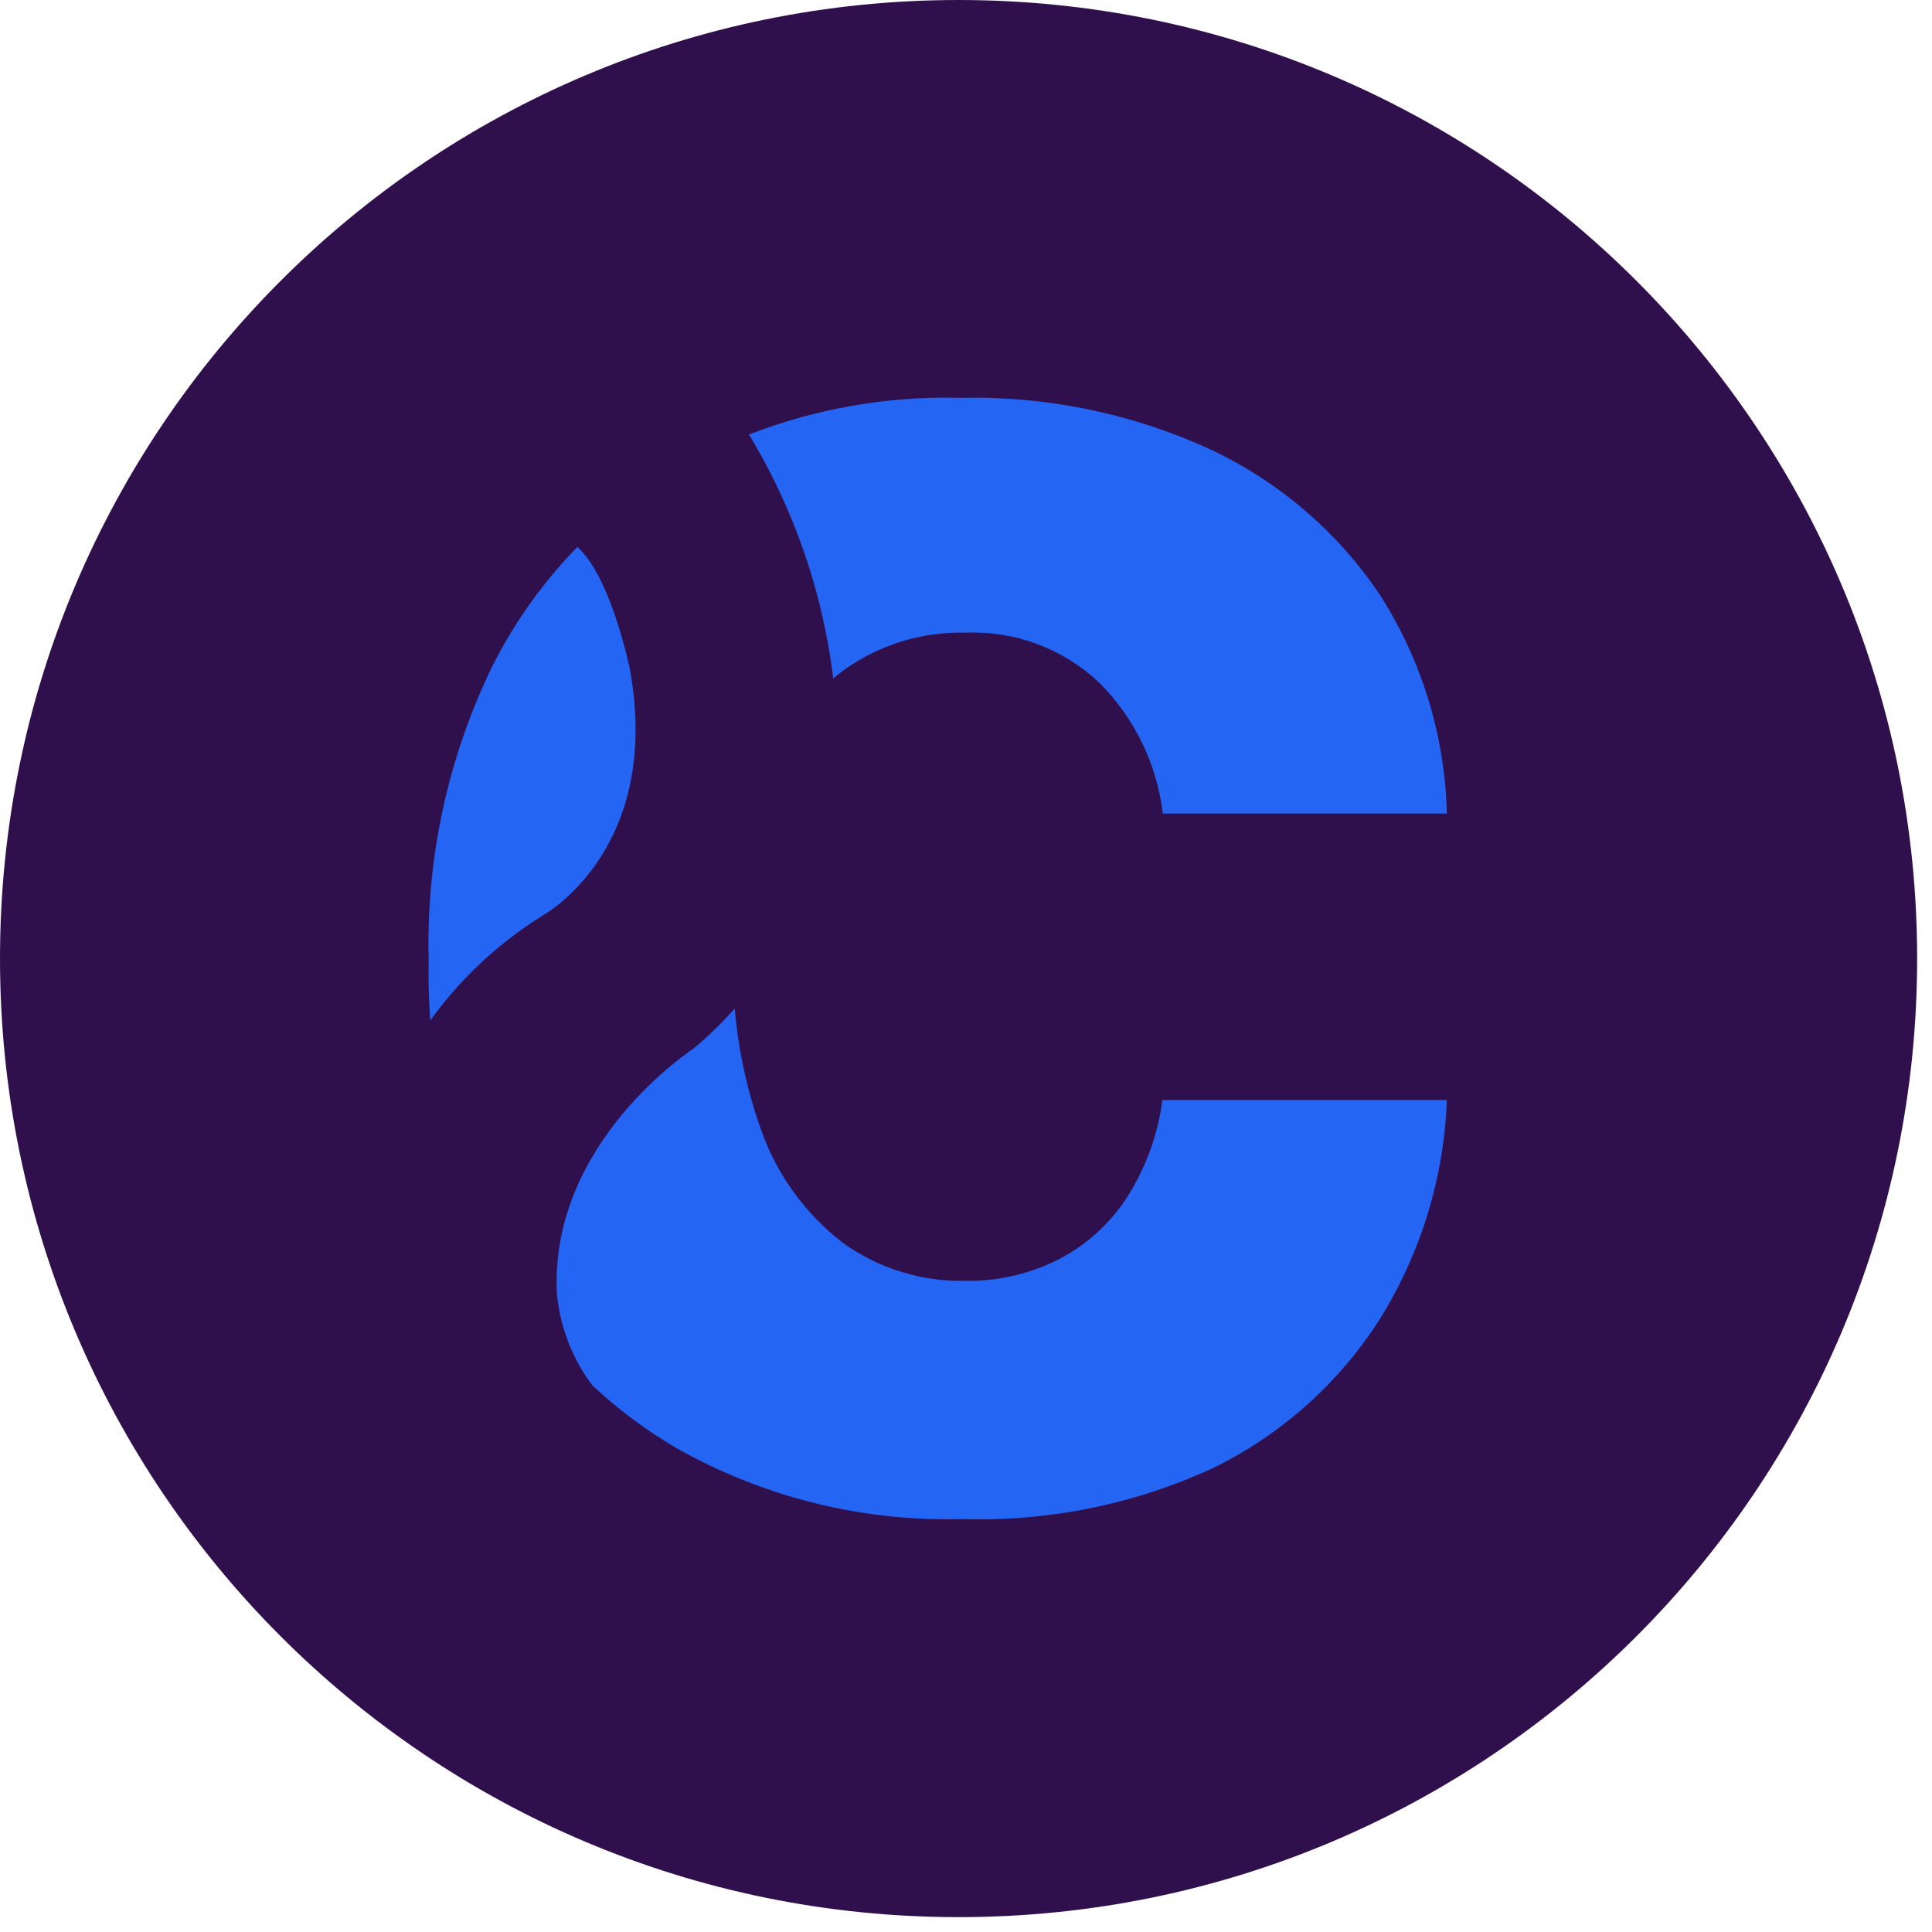
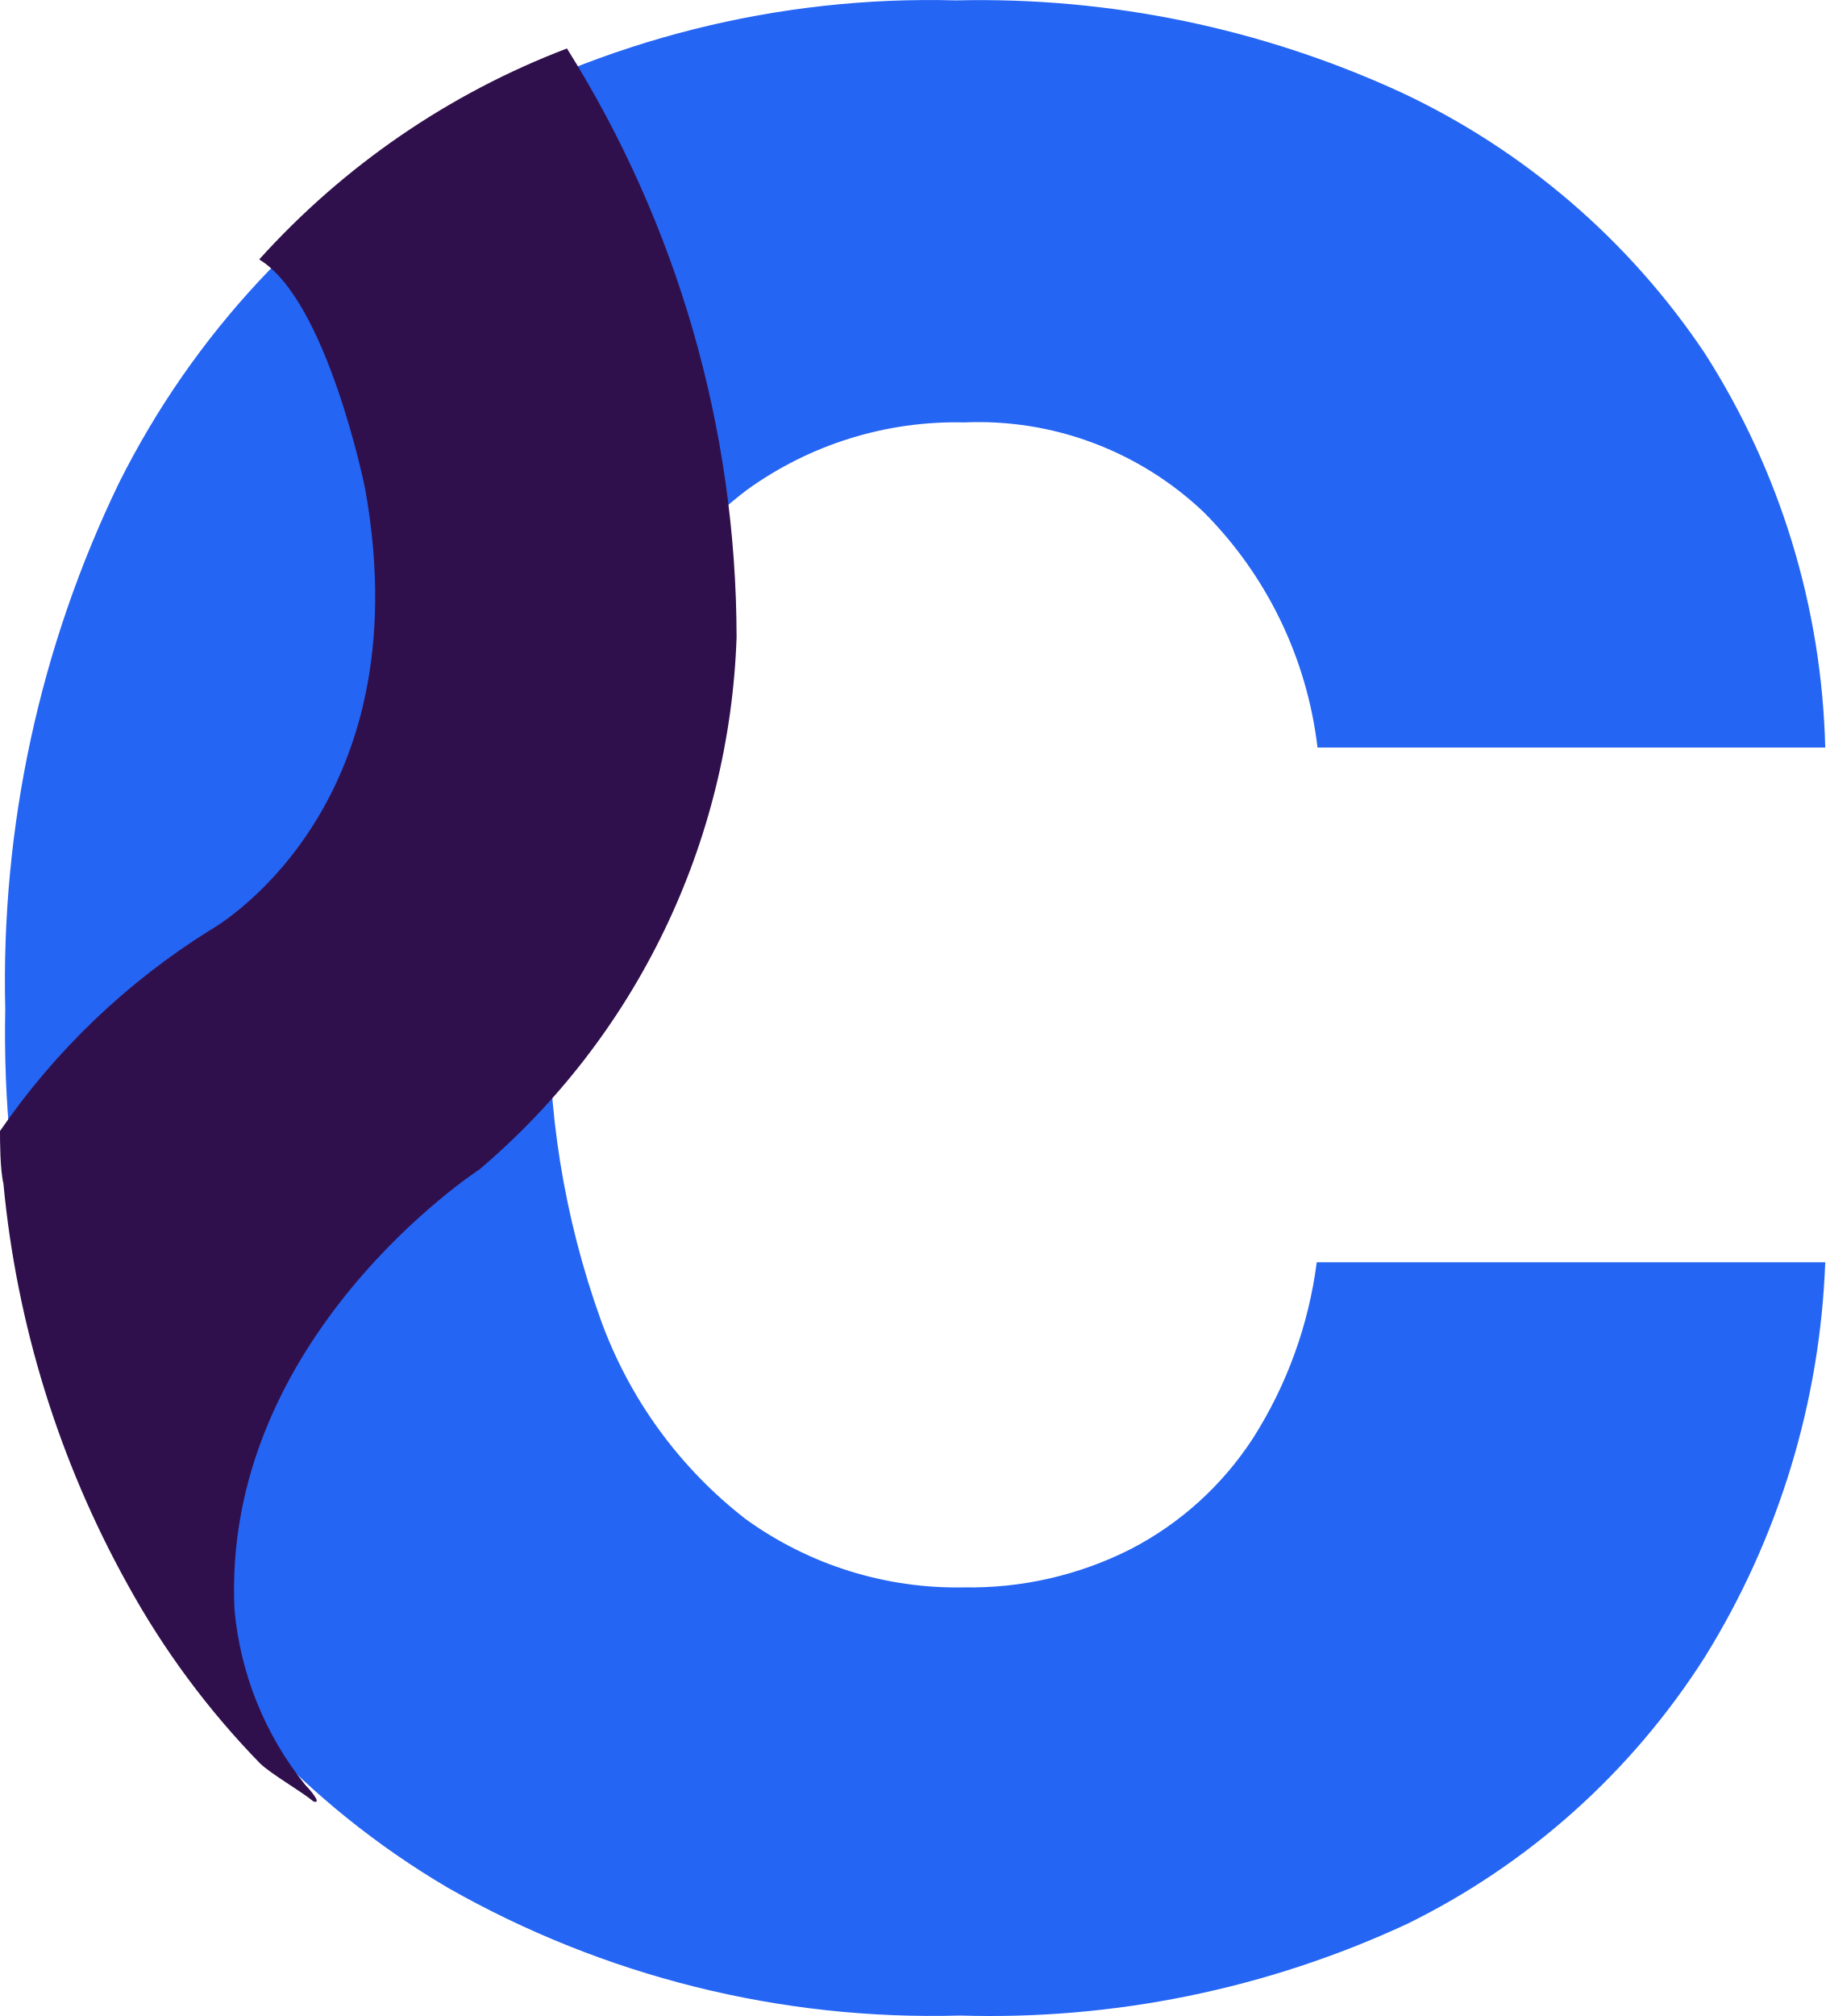
- <svg xmlns="http://www.w3.org/2000/svg" width="91" height="91" viewBox="0 0 91 91" fill="none">
-   <path d="M45.15 90.3C70.086 90.3 90.3 70.086 90.3 45.15C90.3 20.214 70.086 0 45.15 0C20.214 0 0 20.214 0 45.15C0 70.086 20.214 90.3 45.15 90.3Z" fill="#30104C" />
-   <path d="M45.35 71.55C40.629 71.685 35.96 70.527 31.85 68.2C28.116 66.014 25.104 62.781 23.19 58.9C21.119 54.628 20.09 49.926 20.19 45.18C20.072 40.406 21.101 35.674 23.19 31.38C25.133 27.515 28.146 24.29 31.87 22.09C35.94 19.771 40.568 18.613 45.25 18.74C49.289 18.645 53.296 19.469 56.97 21.15C60.208 22.658 62.973 25.019 64.97 27.98C66.96 31.069 68.06 34.647 68.15 38.32H54.77C54.493 35.984 53.436 33.81 51.77 32.15C50.929 31.356 49.937 30.739 48.853 30.336C47.769 29.932 46.615 29.75 45.46 29.8C43.404 29.752 41.388 30.377 39.72 31.58C37.977 32.906 36.651 34.703 35.9 36.76C34.924 39.388 34.459 42.178 34.53 44.98C34.458 47.816 34.916 50.641 35.88 53.31C36.631 55.381 37.956 57.195 39.7 58.54C41.376 59.743 43.397 60.371 45.46 60.33C46.979 60.355 48.482 60.012 49.84 59.33C51.151 58.657 52.264 57.654 53.07 56.42C53.964 55.026 54.537 53.452 54.75 51.81H68.15C68.014 55.474 66.921 59.039 64.98 62.15C63.057 65.161 60.34 67.583 57.13 69.15C53.442 70.852 49.41 71.674 45.35 71.55Z" fill="#2565F4" />
-   <path d="M39.46 35.43C39.453 29.968 37.903 24.62 34.99 20C31.888 21.177 29.108 23.072 26.88 25.53C28.67 26.6 29.67 31.53 29.67 31.53C31.21 40.03 25.58 43.11 25.58 43.11C23.395 44.465 21.513 46.256 20.05 48.37C20.05 48.61 20.05 49.37 20.14 49.75C20.49 53.439 21.604 57.015 23.41 60.25C24.356 61.964 25.53 63.541 26.9 64.94C27.19 65.22 28 65.68 28.31 65.94C28.57 66.02 28.17 65.58 28.09 65.5C27.032 64.19 26.384 62.597 26.23 60.92C25.88 53.77 32.68 49.38 32.68 49.38C34.723 47.658 36.382 45.527 37.55 43.124C38.718 40.721 39.368 38.1 39.46 35.43Z" fill="#30104C" />
+ <svg xmlns="http://www.w3.org/2000/svg" width="48" height="53" viewBox="0 0 48 53" fill="none">
+   <path d="M25.246 52.988C20.534 53.123 15.876 51.961 11.774 49.627C8.047 47.434 5.042 44.191 3.132 40.297C1.065 36.012 0.039 31.295 0.138 26.534C0.02 21.745 1.047 16.997 3.132 12.69C5.071 8.813 8.077 5.578 11.794 3.37C15.855 1.044 20.473 -0.118 25.146 0.01C29.176 -0.085 33.175 0.741 36.842 2.427C40.072 3.94 42.832 6.308 44.825 9.279C46.81 12.378 47.908 15.967 47.998 19.652H34.646C34.37 17.309 33.315 15.128 31.652 13.462C30.813 12.666 29.823 12.047 28.741 11.642C27.66 11.237 26.509 11.055 25.355 11.105C23.304 11.057 21.292 11.684 19.627 12.89C17.888 14.22 16.565 16.024 15.815 18.087C14.841 20.723 14.377 23.522 14.448 26.333C14.377 29.179 14.834 32.013 15.795 34.69C16.545 36.767 17.867 38.587 19.608 39.936C21.28 41.144 23.297 41.773 25.355 41.732C26.872 41.757 28.371 41.413 29.726 40.729C31.035 40.054 32.146 39.048 32.95 37.81C33.841 36.411 34.414 34.832 34.626 33.185H47.998C47.863 36.861 46.772 40.437 44.835 43.558C42.916 46.578 40.205 49.008 37.001 50.58C33.321 52.288 29.297 53.112 25.246 52.988Z" fill="#2565F4" />
+   <path d="M19.37 16.753C19.362 11.274 17.816 5.908 14.909 1.274C11.813 2.454 9.04 4.355 6.816 6.821C8.602 7.895 9.6 12.84 9.6 12.84C11.137 21.367 5.519 24.457 5.519 24.457C3.338 25.817 1.46 27.613 0 29.734C0 29.975 1.48702e-07 30.737 0.09 31.118C0.439 34.819 1.551 38.406 3.353 41.652C4.297 43.371 5.469 44.954 6.836 46.357C7.125 46.638 7.933 47.099 8.243 47.36C8.502 47.44 8.103 46.999 8.023 46.919C6.967 45.605 6.321 44.006 6.167 42.324C5.818 35.151 12.604 30.747 12.604 30.747C14.642 29.02 16.298 26.882 17.463 24.471C18.629 22.061 19.278 19.431 19.37 16.753Z" fill="#30104C" />
</svg>
